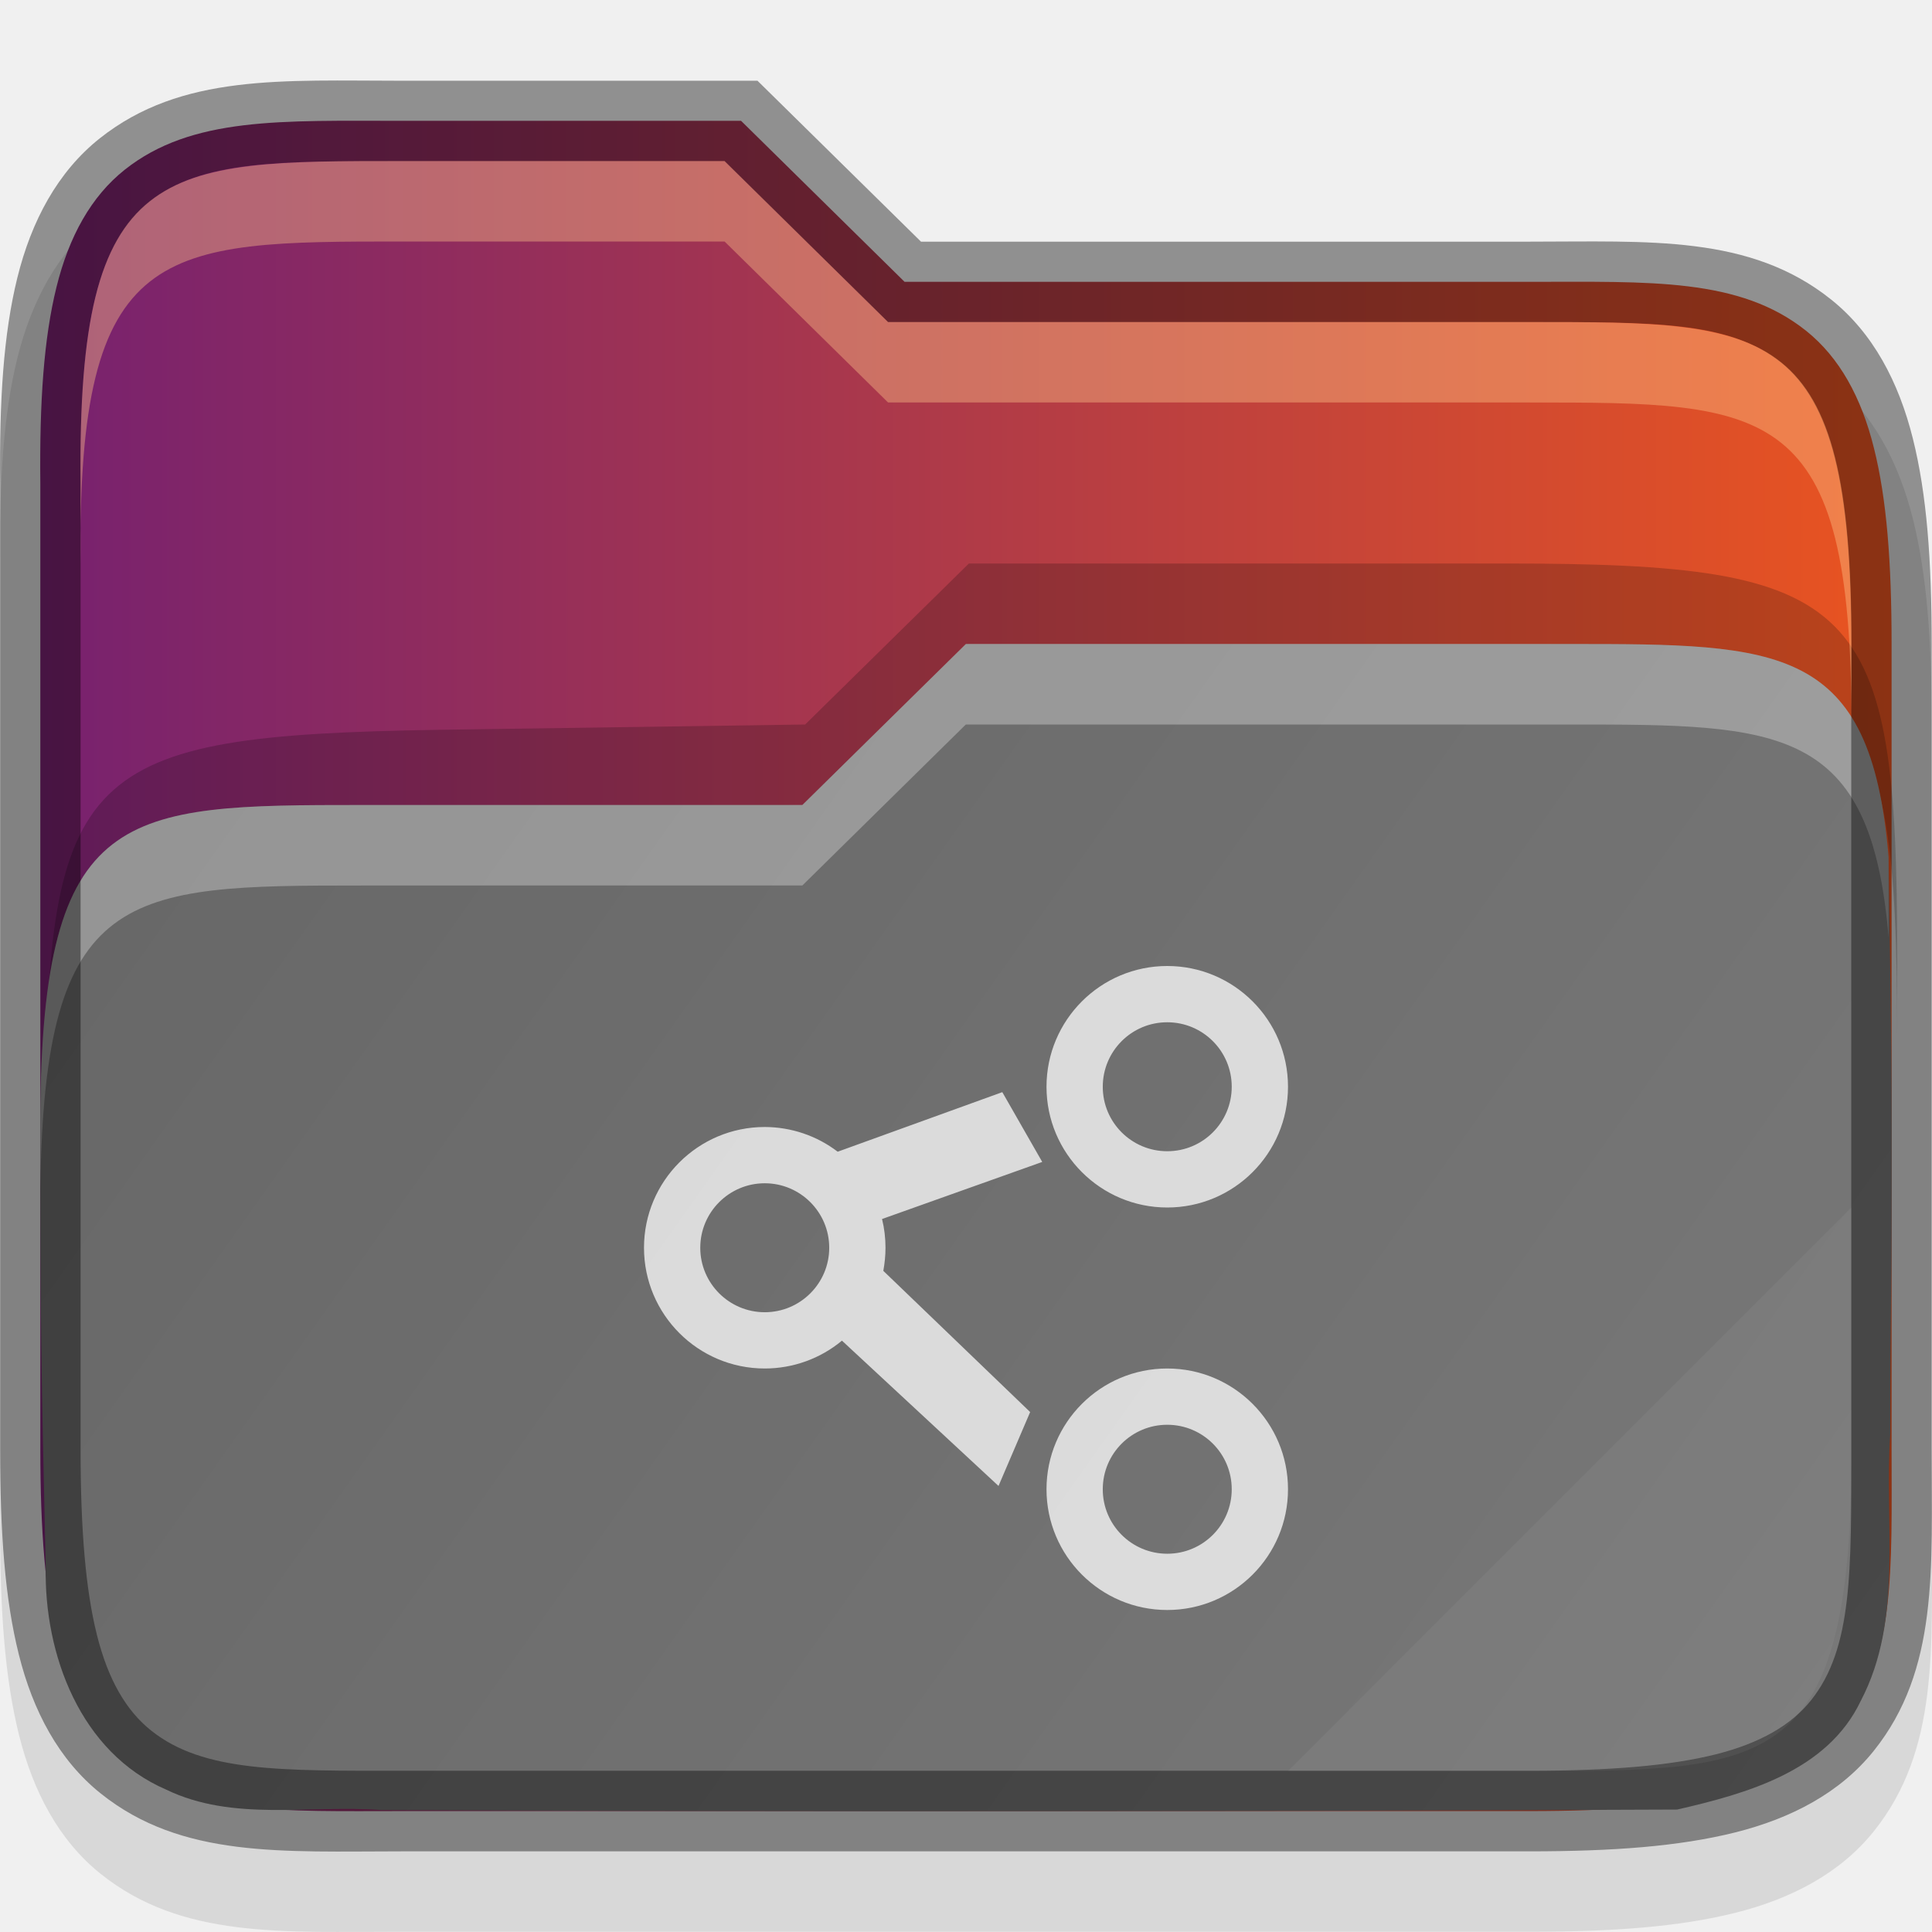
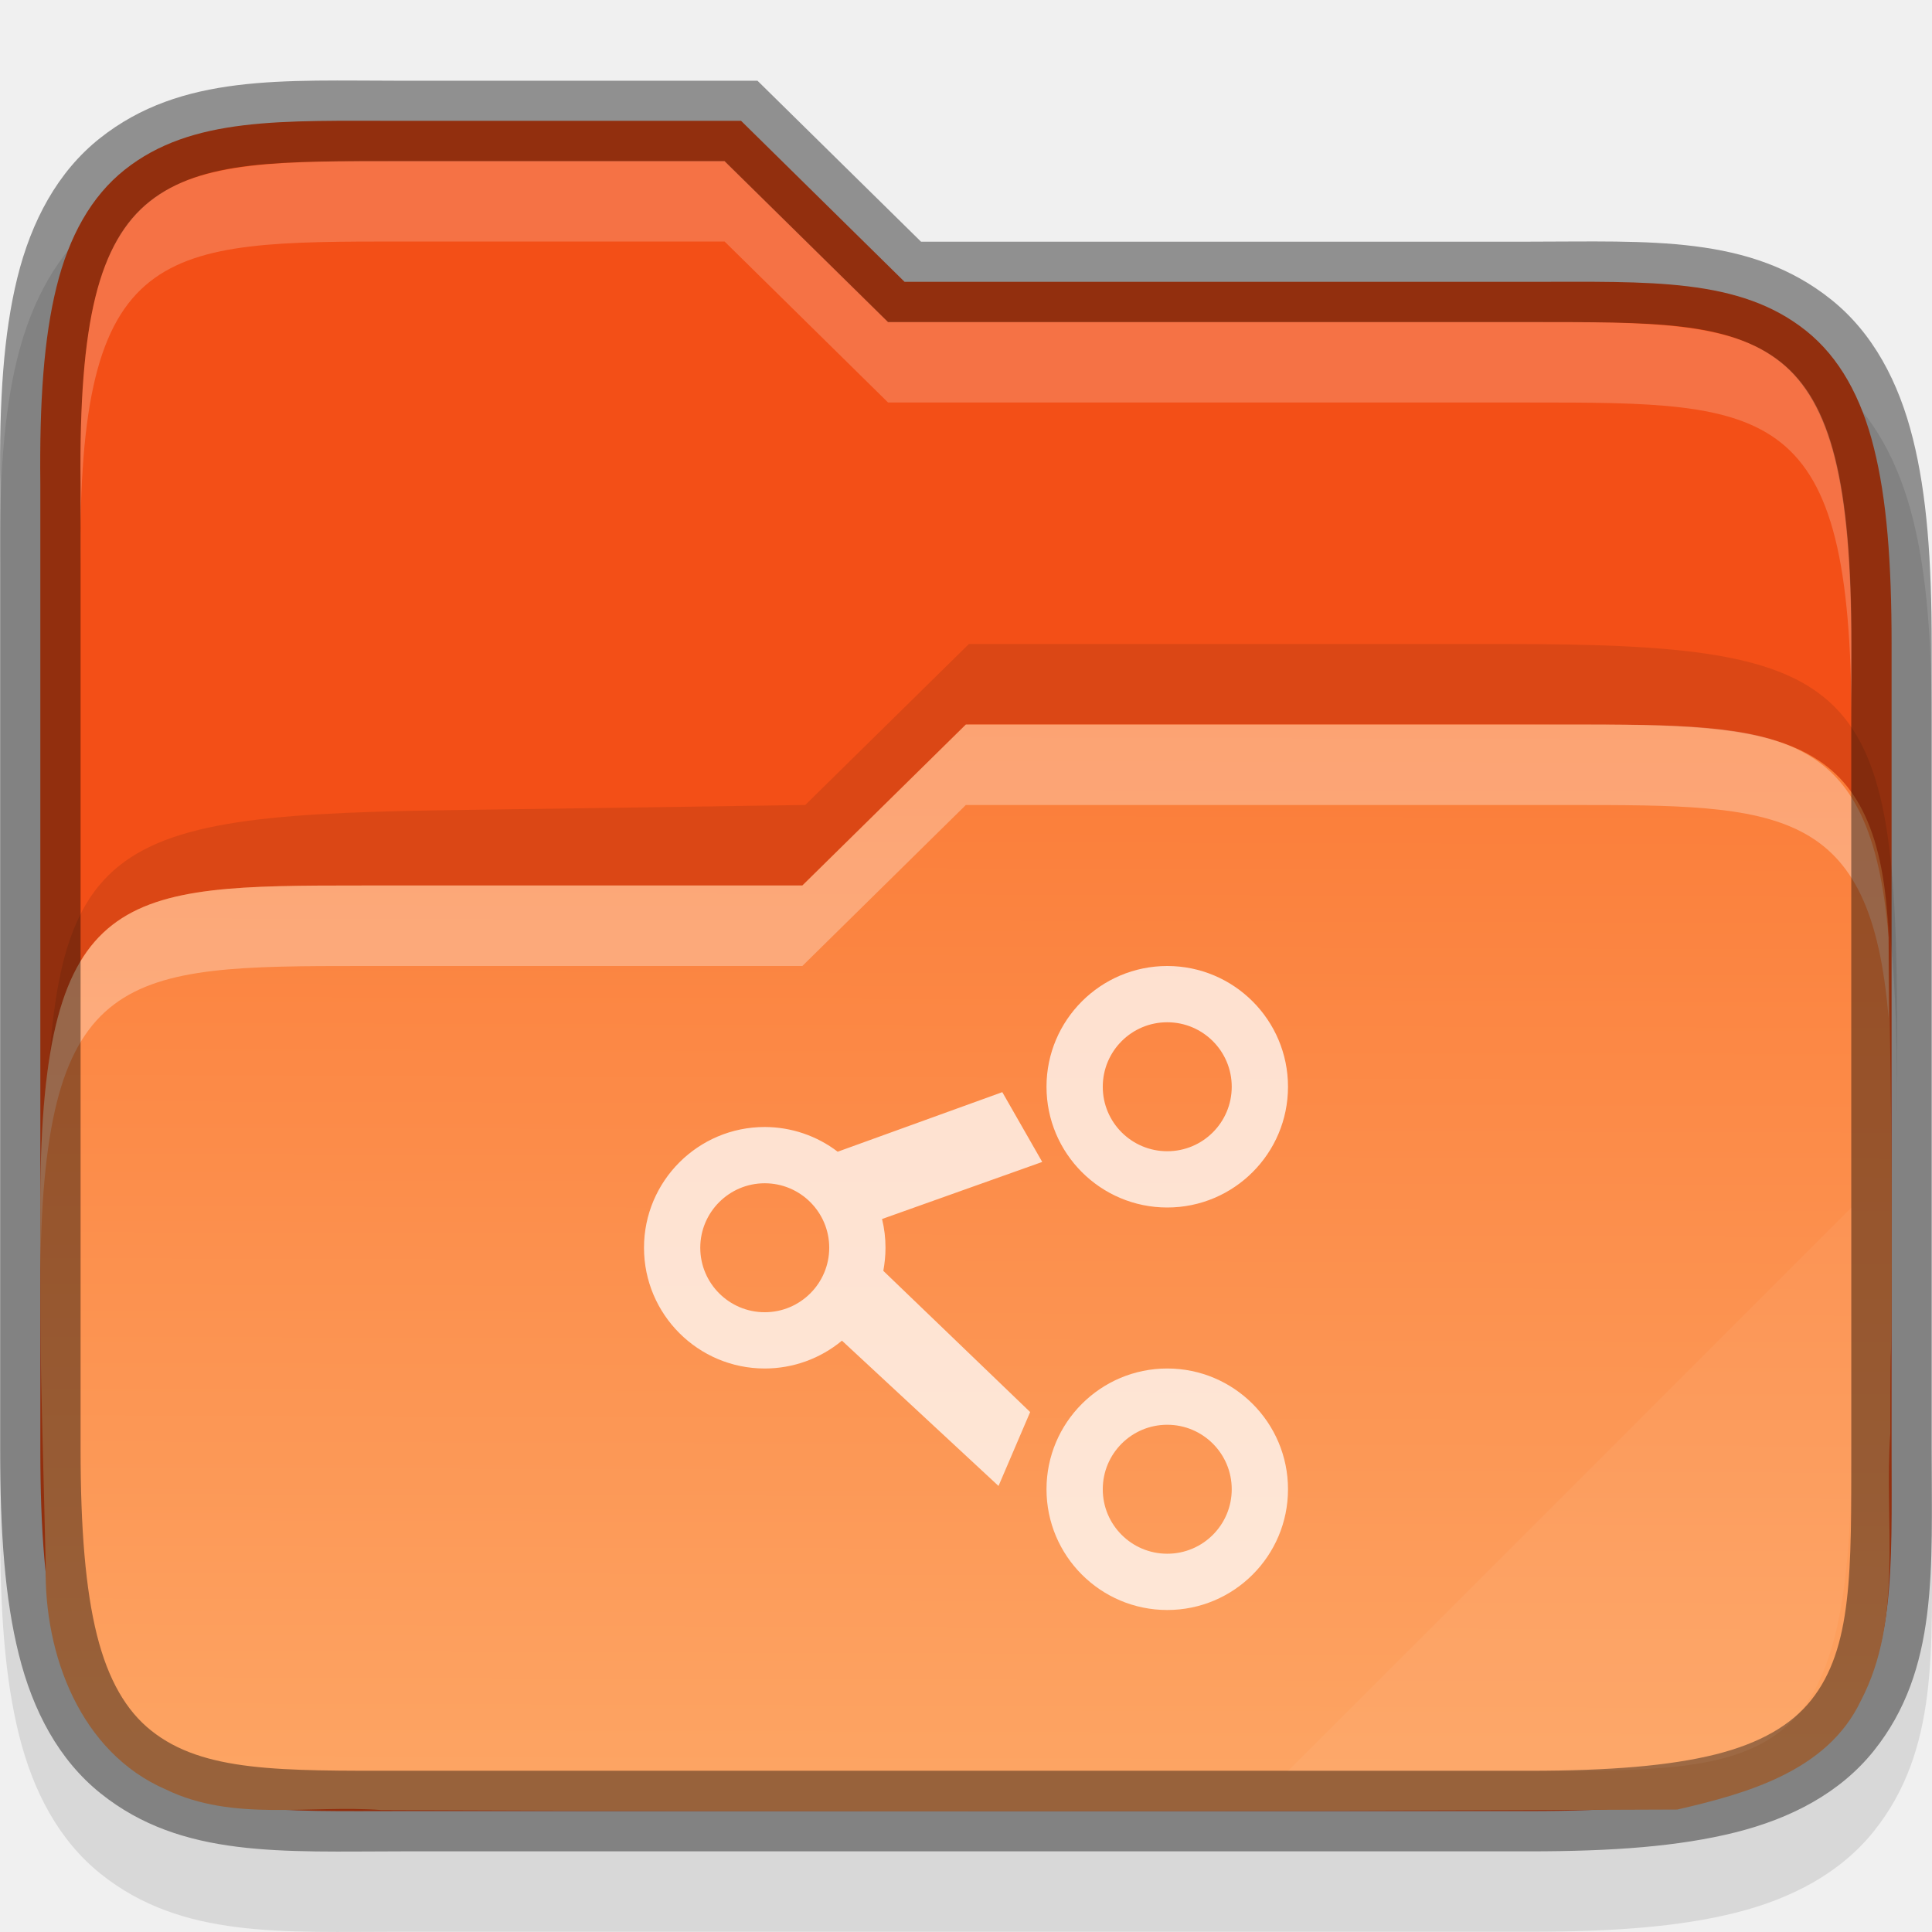
<svg xmlns="http://www.w3.org/2000/svg" xmlns:xlink="http://www.w3.org/1999/xlink" width="24" height="24" viewBox="0 0 24 24" version="1.1" id="svg1108">
  <defs id="defs1105">
-     <linearGradient id="linearGradient1909" x1="320" x2="344" y1="194" y2="211" gradientTransform="matrix(1.000056,0,0,0.9999528,-320.019,-185.9899)" gradientUnits="userSpaceOnUse">
-       <stop stop-color="#666" offset="0" id="stop27" />
-       <stop stop-color="#7a7a7a" offset="1" id="stop29" />
+     <linearGradient id="linearGradient1163">
+       <stop style="stop-color:#fb7c38;stop-opacity:1;" offset="0" id="stop1159" />
+       <stop style="stop-color:#fda463;stop-opacity:1" offset="1" id="stop1161" />
    </linearGradient>
-     <linearGradient id="linearGradient5495">
-       <stop style="stop-color:#77216f;stop-opacity:1" offset="0" id="stop5491" />
-       <stop style="stop-color:#e95420;stop-opacity:1" offset="1" id="stop5493" />
-     </linearGradient>
-     <linearGradient xlink:href="#linearGradient5495" id="linearGradient3286" x1="0.5" y1="12" x2="23.5" y2="12" gradientUnits="userSpaceOnUse" />
+     <linearGradient xlink:href="#linearGradient1163" id="linearGradient1165" x1="12.036" y1="9" x2="11.998" y2="22" gradientUnits="userSpaceOnUse" />
  </defs>
  <path d="m 5.001,2.003 c -1.488,0 -2.746,-0.09 -3.761,0.715 -0.524,0.416 -0.851,1.028 -1.025,1.734 -0.172,0.699 -0.224,1.52 -0.213,2.562 V 18.998 c 0,1.041 0.061,1.859 0.234,2.554 0.175,0.702 0.495,1.31 1.015,1.726 1.008,0.807 2.261,0.719 3.749,0.719 h 13.998 c 1.041,0 1.859,-0.061 2.554,-0.234 0.702,-0.175 1.31,-0.495 1.726,-1.015 0.807,-1.008 0.719,-2.261 0.719,-3.749 V 9.001 c 0,-1.041 -0.061,-1.859 -0.234,-2.554 C 23.587,5.745 23.268,5.137 22.747,4.721 21.739,3.914 20.486,4.002 18.998,4.002 H 11.441 L 9.41,2.003 Z" style="color:#000000;font-variant-ligatures:normal;font-variant-position:normal;font-variant-caps:normal;font-variant-numeric:normal;font-variant-alternates:normal;font-feature-settings:normal;text-indent:0;text-decoration-line:none;text-decoration-style:solid;text-decoration-color:#000000;text-transform:none;text-orientation:mixed;dominant-baseline:auto;white-space:normal;shape-padding:0;opacity:0.1;isolation:auto;mix-blend-mode:normal;solid-color:#000000;fill:#000000;fill-opacity:1;stroke-width:1;color-rendering:auto;image-rendering:auto;shape-rendering:auto" id="path1537" />
-   <path d="m 5.001,1.501 c -1.5,0 -2.617,-0.054 -3.451,0.607 C 1.133,2.439 0.856,2.938 0.701,3.569 0.545,4.201 0.49,4.985 0.501,6.006 V 17.999 c 0,1.021 0.061,1.803 0.219,2.433 0.157,0.63 0.43,1.126 0.844,1.457 0.828,0.662 1.937,0.609 3.437,0.609 H 18.999 c 1.021,0 1.803,-0.061 2.433,-0.219 0.63,-0.158 1.126,-0.43 1.457,-0.844 0.663,-0.828 0.609,-1.937 0.609,-3.437 V 8 c 0,-1.021 -0.061,-1.803 -0.219,-2.433 C 23.123,4.937 22.851,4.441 22.437,4.11 21.609,3.448 20.499,3.501 18.999,3.501 H 11.237 L 9.206,1.501 Z" style="color:#000000;font-variant-ligatures:normal;font-variant-position:normal;font-variant-caps:normal;font-variant-numeric:normal;font-variant-alternates:normal;font-feature-settings:normal;text-indent:0;text-decoration-line:none;text-decoration-style:solid;text-decoration-color:#000000;text-transform:none;text-orientation:mixed;dominant-baseline:auto;white-space:normal;shape-padding:0;isolation:auto;mix-blend-mode:normal;solid-color:#000000;fill:url(#linearGradient3286);fill-opacity:1.0;stroke-width:1;color-rendering:auto;image-rendering:auto;shape-rendering:auto" id="path896" />
-   <path d="M 12.036,7 10.002,9 5.442,9.066 C 1.022,9.14 0.567,9.521 0.567,13.934 v 1 c 0,-4.412 0.455,-4.794 4.875,-4.867 L 10.002,10 12.036,8 h 6.656 c 4.421,0 4.875,0.453 4.875,4.865 v -1 C 23.567,7.453 23.113,7 18.692,7 Z" style="color:#000000;opacity:0.2;fill:#000000;fill-opacity:1" id="path1925" />
-   <path d="M 11.999,8 9.967,10 H 4.497 c -2.965,0 -3.973,0.015 -3.997,3.873 -3.0002e-4,2.53 0.01,3.06 0.068,5.589 -0.022,1.09 0.429,2.309 1.496,2.769 0.831,0.403 1.784,0.187 2.672,0.254 5.366,0.023 10.735,0.016 16.099,-0.006 0.864,-0.199 1.865,-0.477 2.28,-1.35 0.536,-1.022 0.288,-2.217 0.367,-3.32 0,-1.686 0.016,-1.37 0.017,-3.056 v -0.728 c -8e-4,-1.126 -0.023,-2.252 -0.039,-3.377 C 23.242,8.005 22.113,8 19.499,8 Z" color="#000000" fill="url(#linearGradient1909)" id="path42" style="fill:url(#linearGradient1909);stroke-width:1" />
-   <path id="path2428" style="color:#000000;opacity:0.3;fill:#ffffff;stroke-width:1" d="M 11.998,8 9.967,10 H 4.496 C 1.532,10 0.524,10.016 0.5,13.873 0.5,14.167 0.502,14.46 0.502,14.754 0.547,11.022 1.564,11 4.496,11 H 9.967 L 11.998,9 H 19.5 c 2.614,0 3.742,0.005 3.961,2.648 v -1 C 23.242,8.005 22.114,8 19.5,8 Z" />
+   <path d="m 5.001,1.501 c -1.5,0 -2.617,-0.054 -3.451,0.607 C 1.133,2.439 0.856,2.938 0.701,3.569 0.545,4.201 0.49,4.985 0.501,6.006 V 17.999 c 0,1.021 0.061,1.803 0.219,2.433 0.157,0.63 0.43,1.126 0.844,1.457 0.828,0.662 1.937,0.609 3.437,0.609 H 18.999 c 1.021,0 1.803,-0.061 2.433,-0.219 0.63,-0.158 1.126,-0.43 1.457,-0.844 0.663,-0.828 0.609,-1.937 0.609,-3.437 V 8 c 0,-1.021 -0.061,-1.803 -0.219,-2.433 C 23.123,4.937 22.851,4.441 22.437,4.11 21.609,3.448 20.499,3.501 18.999,3.501 H 11.237 L 9.206,1.501 Z" style="color:#000000;font-variant-ligatures:normal;font-variant-position:normal;font-variant-caps:normal;font-variant-numeric:normal;font-variant-alternates:normal;font-feature-settings:normal;text-indent:0;text-decoration-line:none;text-decoration-style:solid;text-decoration-color:#000000;text-transform:none;text-orientation:mixed;dominant-baseline:auto;white-space:normal;shape-padding:0;isolation:auto;mix-blend-mode:normal;solid-color:#000000;fill:#f34f17;fill-opacity:1;stroke-width:1;color-rendering:auto;image-rendering:auto;shape-rendering:auto" id="path896" />
+   <path d="m 12.036,8 -2.033,2 -4.56,0.066 c -4.42,0.073 -4.875,0.455 -4.875,4.867 v 1 c 0,-4.412 0.455,-4.794 4.875,-4.867 l 4.56,-0.066 2.033,-2 H 18.692 c 4.421,0 4.875,0.453 4.875,4.865 v -1 c 0,-4.412 -0.454,-4.865 -4.875,-4.865 z" style="color:#000000;opacity:0.1;fill:#000000;fill-opacity:1" id="path1925" />
+   <path d="M 11.999,9 9.967,11 H 4.497 c -2.965,0 -3.973,0.015 -3.997,3.873 -3.001e-4,2.53 0.01,2.06 0.068,4.589 -0.022,1.09 0.429,2.309 1.496,2.769 0.831,0.403 1.784,0.187 2.672,0.254 5.366,0.023 10.735,0.016 16.099,-0.006 0.864,-0.199 1.865,-0.477 2.28,-1.35 0.536,-1.022 0.288,-2.217 0.367,-3.32 0,-1.686 0.016,-0.37 0.017,-2.056 v -0.728 c -8e-4,-1.126 -0.023,-2.252 -0.039,-3.377 -0.091,-2.601 -1.348,-2.648 -3.962,-2.648 z" style="color:#000000;fill:url(#linearGradient1165);stroke-width:1;fill-opacity:1" id="path860" />
+   <path id="path2428" style="color:#000000;opacity:0.3;fill:#ffffff;stroke-width:1" d="m 11.998,9 -2.031,2 H 4.496 c -2.965,0 -3.972,0.016 -3.996,3.873 -3.482e-5,0.294 0.002,0.587 0.002,0.881 0.045,-3.732 1.062,-3.754 3.994,-3.754 h 5.471 l 2.031,-2 h 7.502 c 2.614,0 3.742,0.005 3.961,2.648 v -1 C 23.242,9.005 22.114,9 19.5,9 Z" />
  <path d="m 5.001,1.003 c -1.488,0 -2.746,-0.09 -3.761,0.715 -0.524,0.416 -0.851,1.028 -1.025,1.734 -0.172,0.699 -0.224,1.52 -0.213,2.562 V 17.999 c 0,1.04 0.058,1.859 0.232,2.554 0.175,0.702 0.497,1.31 1.017,1.726 1.008,0.807 2.261,0.719 3.749,0.719 h 13.997 c 1.041,0 1.859,-0.061 2.554,-0.234 0.702,-0.175 1.31,-0.495 1.726,-1.015 0.807,-1.008 0.719,-2.261 0.719,-3.749 V 8.001 c 0,-1.04 -0.06,-1.859 -0.234,-2.554 C 23.587,4.746 23.268,4.137 22.747,3.721 21.739,2.914 20.486,3.002 18.998,3.002 H 11.441 L 9.41,1.003 Z m 0,1 h 3.999 l 2.031,1.999 h 7.967 c 1.512,0 2.477,-0.018 3.124,0.5 0.307,0.246 0.53,0.629 0.67,1.187 0.141,0.565 0.205,1.311 0.205,2.312 v 9.997 c 0,1.511 0.018,2.476 -0.5,3.124 -0.246,0.307 -0.629,0.532 -1.187,0.672 -0.565,0.141 -1.311,0.203 -2.312,0.203 H 5.001 c -1.512,0 -2.477,0.018 -3.124,-0.5 C 1.569,21.252 1.344,20.869 1.204,20.31 1.063,19.746 1.001,18.999 1.001,17.999 V 6.006 6.002 C 0.991,5.001 1.046,4.254 1.185,3.69 1.322,3.133 1.551,2.748 1.861,2.503 2.514,1.984 3.489,2.003 5.001,2.003 Z" style="color:#000000;opacity:0.4;fill:#000000;stroke-width:1;-inkscape-stroke:none" id="path1310" />
-   <path d="m 9.001,2 2.031,2 h 7.968 C 22,4 23,4 23,8 V 9 C 23,5 22,5 19,5 h -7.968 L 9.001,3 H 5.001 C 2.001,3 0.958,3 1.001,7 V 6 C 0.958,2 2.001,2 5.001,2 Z" style="color:#000000;opacity:0.4;fill:#fec589;stroke-width:1" id="path2827" />
+   <path d="m 9.001,2 2.031,2 h 7.968 C 22,4 23,4 23,8 V 9 C 23,5 22,5 19,5 h -7.968 L 9.001,3 H 5.001 C 2.001,3 0.958,3 1.001,7 V 6 C 0.958,2 2.001,2 5.001,2 Z" style="color:#000000;opacity:0.2;fill:#ffffff;stroke-width:1;fill-opacity:1" id="path2827" />
+   <path d="m 23,15 -7,7 h 2.999 c 3.001,0 4.001,0 4.001,-4.001 z" style="color:#000000;opacity:0.05;fill:#ffffff;stroke-width:1" id="path2126" />
  <path d="m 14.5,20 c -0.828,0 -1.5,-0.672 -1.5,-1.5 0,-0.828 0.672,-1.5 1.5,-1.5 0.828,0 1.5,0.672 1.5,1.5 0,0.828 -0.672,1.5 -1.5,1.5 z m 0,-0.699 c 0.442,4.4e-4 0.801,-0.358 0.801,-0.801 4e-4,-0.442 -0.358,-0.801 -0.801,-0.801 -0.442,-4.4e-4 -0.801,0.358 -0.801,0.801 -4e-4,0.442 0.358,0.801 0.801,0.801 z M 12.404,18.459 10.459,16.654 C 10.19,16.878 9.85,17 9.5,17 8.672,17 8,16.328 8,15.5 8,14.672 8.672,14 9.5,14 c 0.327,5.7e-4 0.646,0.108 0.906,0.307 l 2.045,-0.74 0.496,0.867 -1.99,0.709 C 10.986,15.26 11,15.38 11,15.5 c 10e-5,0.096 -0.01,0.193 -0.027,0.287 l 1.824,1.754 z M 9.5,16.301 C 9.942,16.301 10.301,15.942 10.301,15.5 10.301,15.058 9.942,14.699 9.5,14.699 9.058,14.699 8.699,15.058 8.699,15.5 8.699,15.942 9.058,16.301 9.5,16.301 Z M 14.5,15 c -0.828,0 -1.5,-0.672 -1.5,-1.5 0,-0.828 0.672,-1.5 1.5,-1.5 0.828,0 1.5,0.672 1.5,1.5 0,0.828 -0.672,1.5 -1.5,1.5 z m 0,-0.699 c 0.442,4.4e-4 0.801,-0.358 0.801,-0.801 4e-4,-0.442 -0.358,-0.801 -0.801,-0.801 -0.442,-4.4e-4 -0.801,0.358 -0.801,0.801 -4e-4,0.442 0.358,0.801 0.801,0.801 z" style="display:inline;opacity:0.75;fill:#ffffff;stroke-width:0.8;stroke-linejoin:round;enable-background:new" id="path4369" />
-   <path d="m 23,15 -7,7 h 2.999 c 3.001,0 4.001,0 4.001,-4.001 z" style="color:#000000;opacity:0.05;fill:#ffffff;stroke-width:1" id="path3054" />
</svg>
